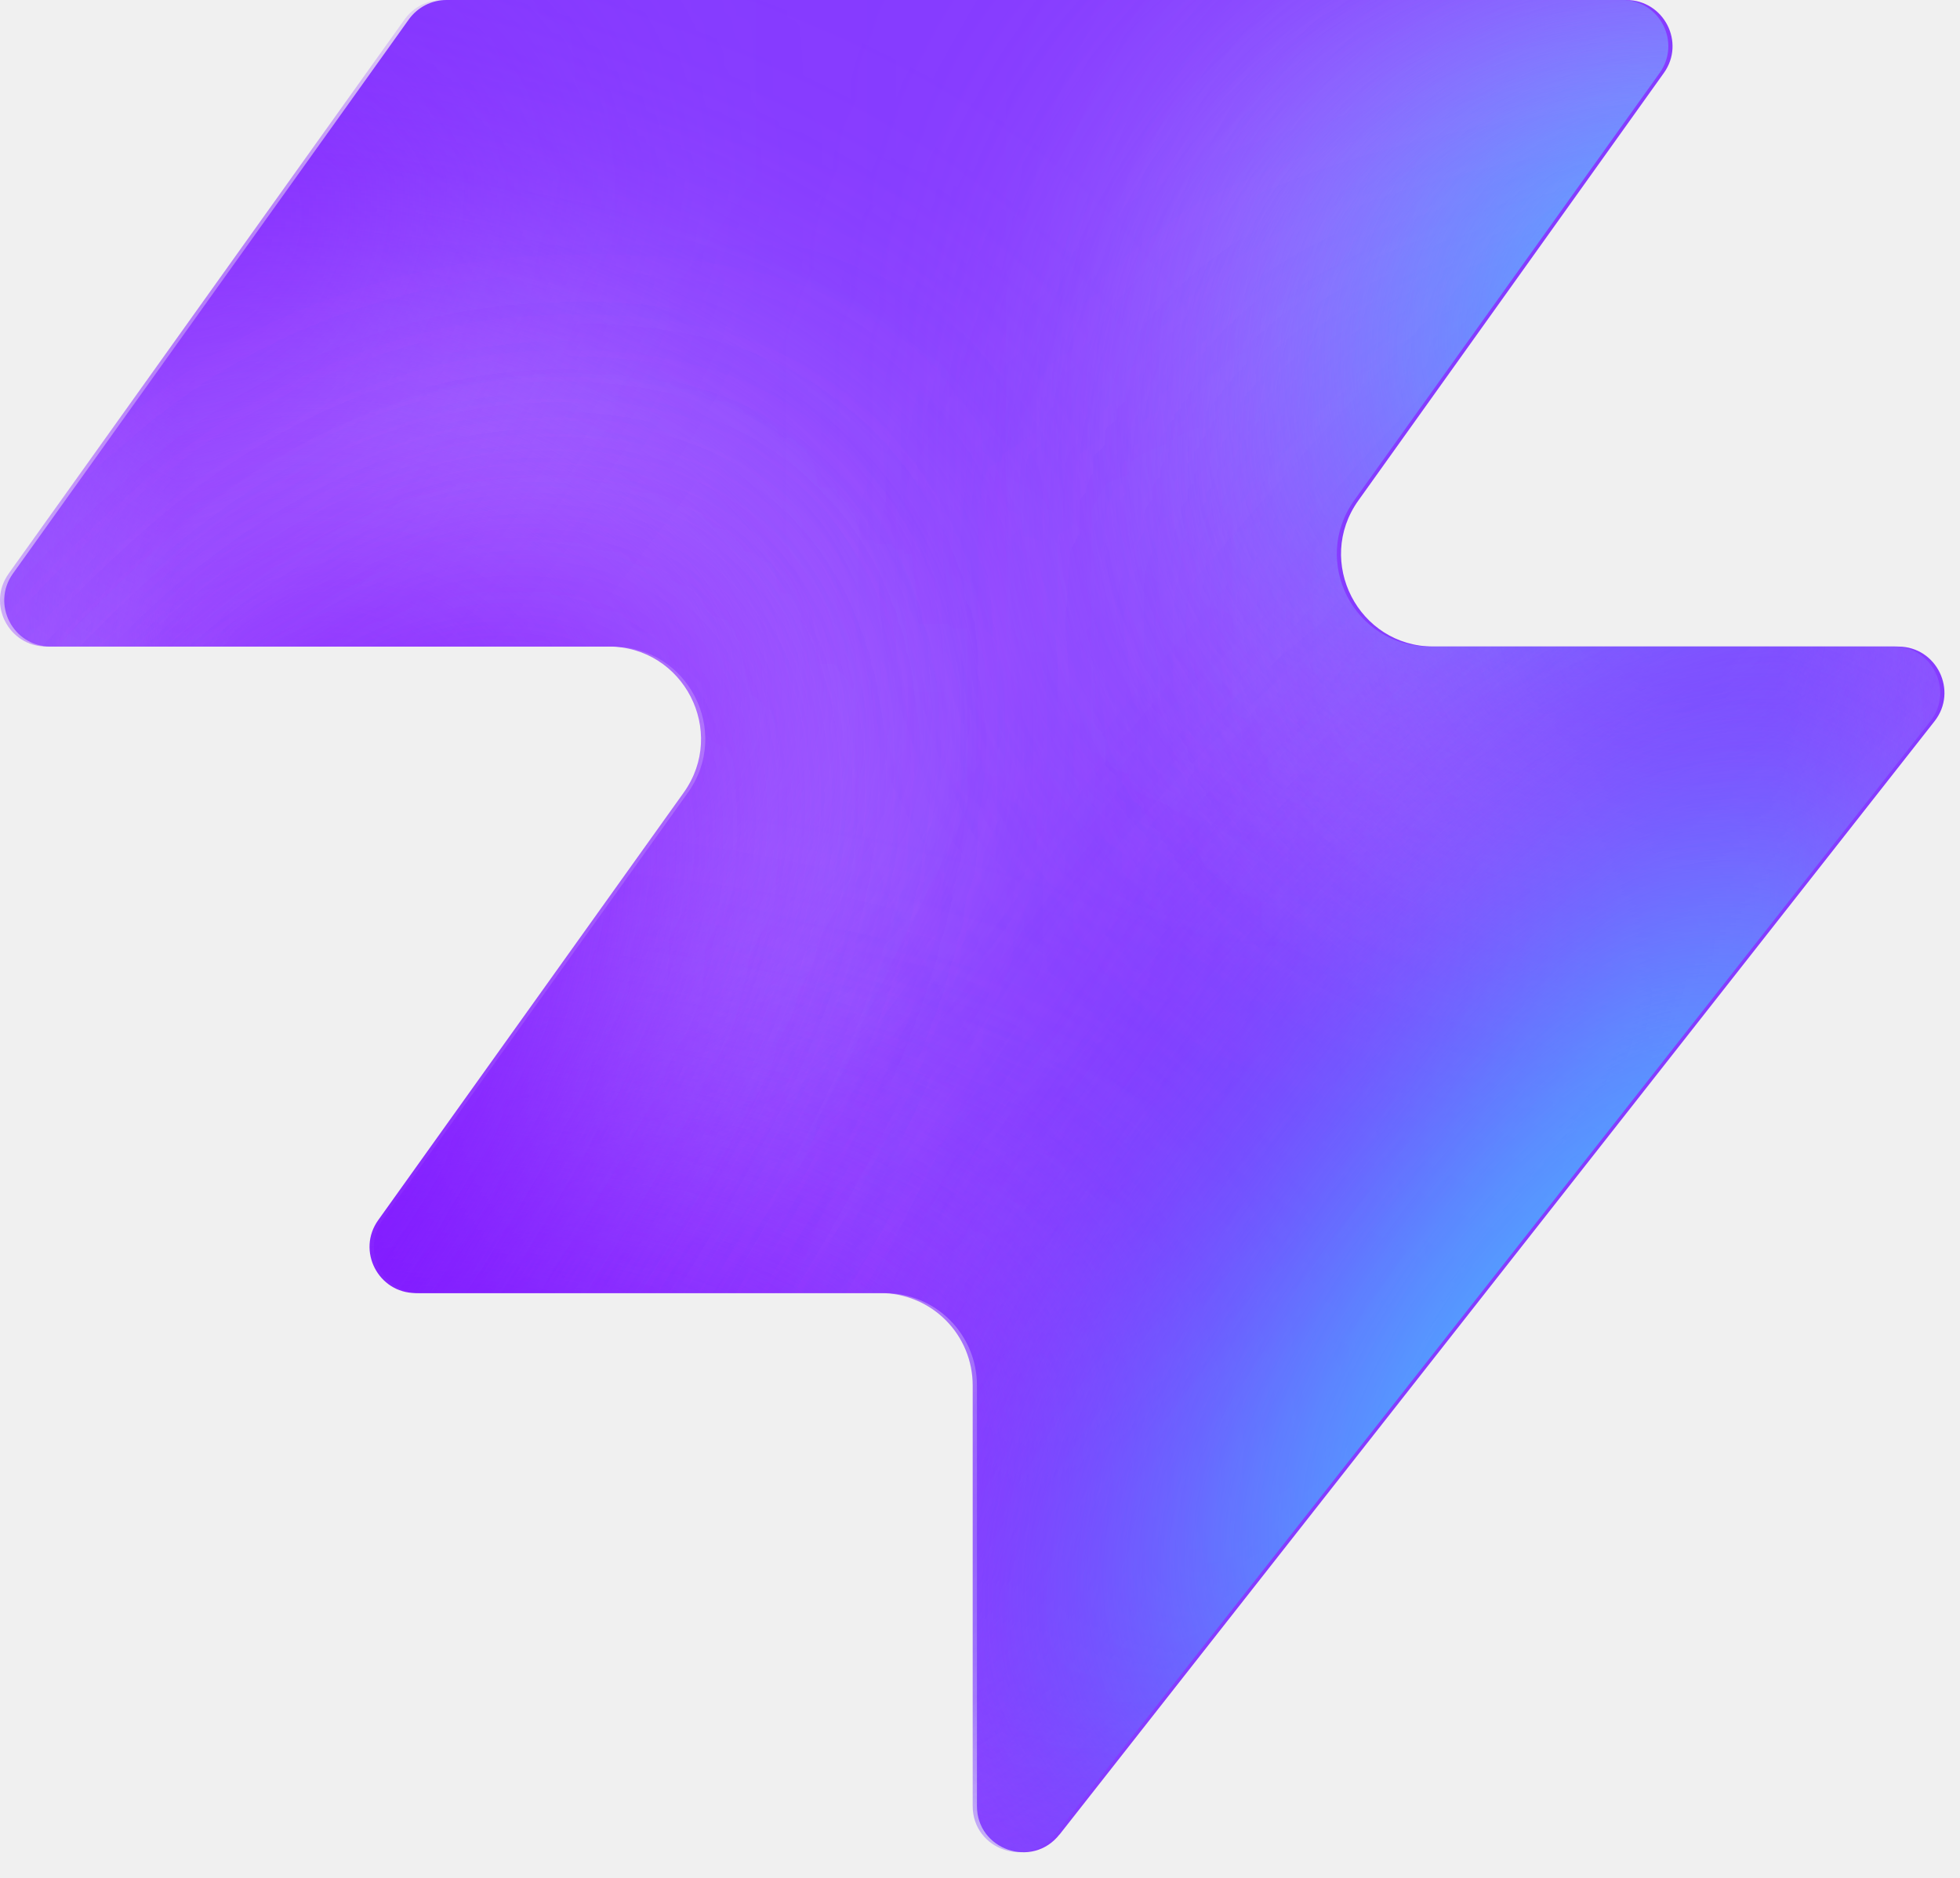
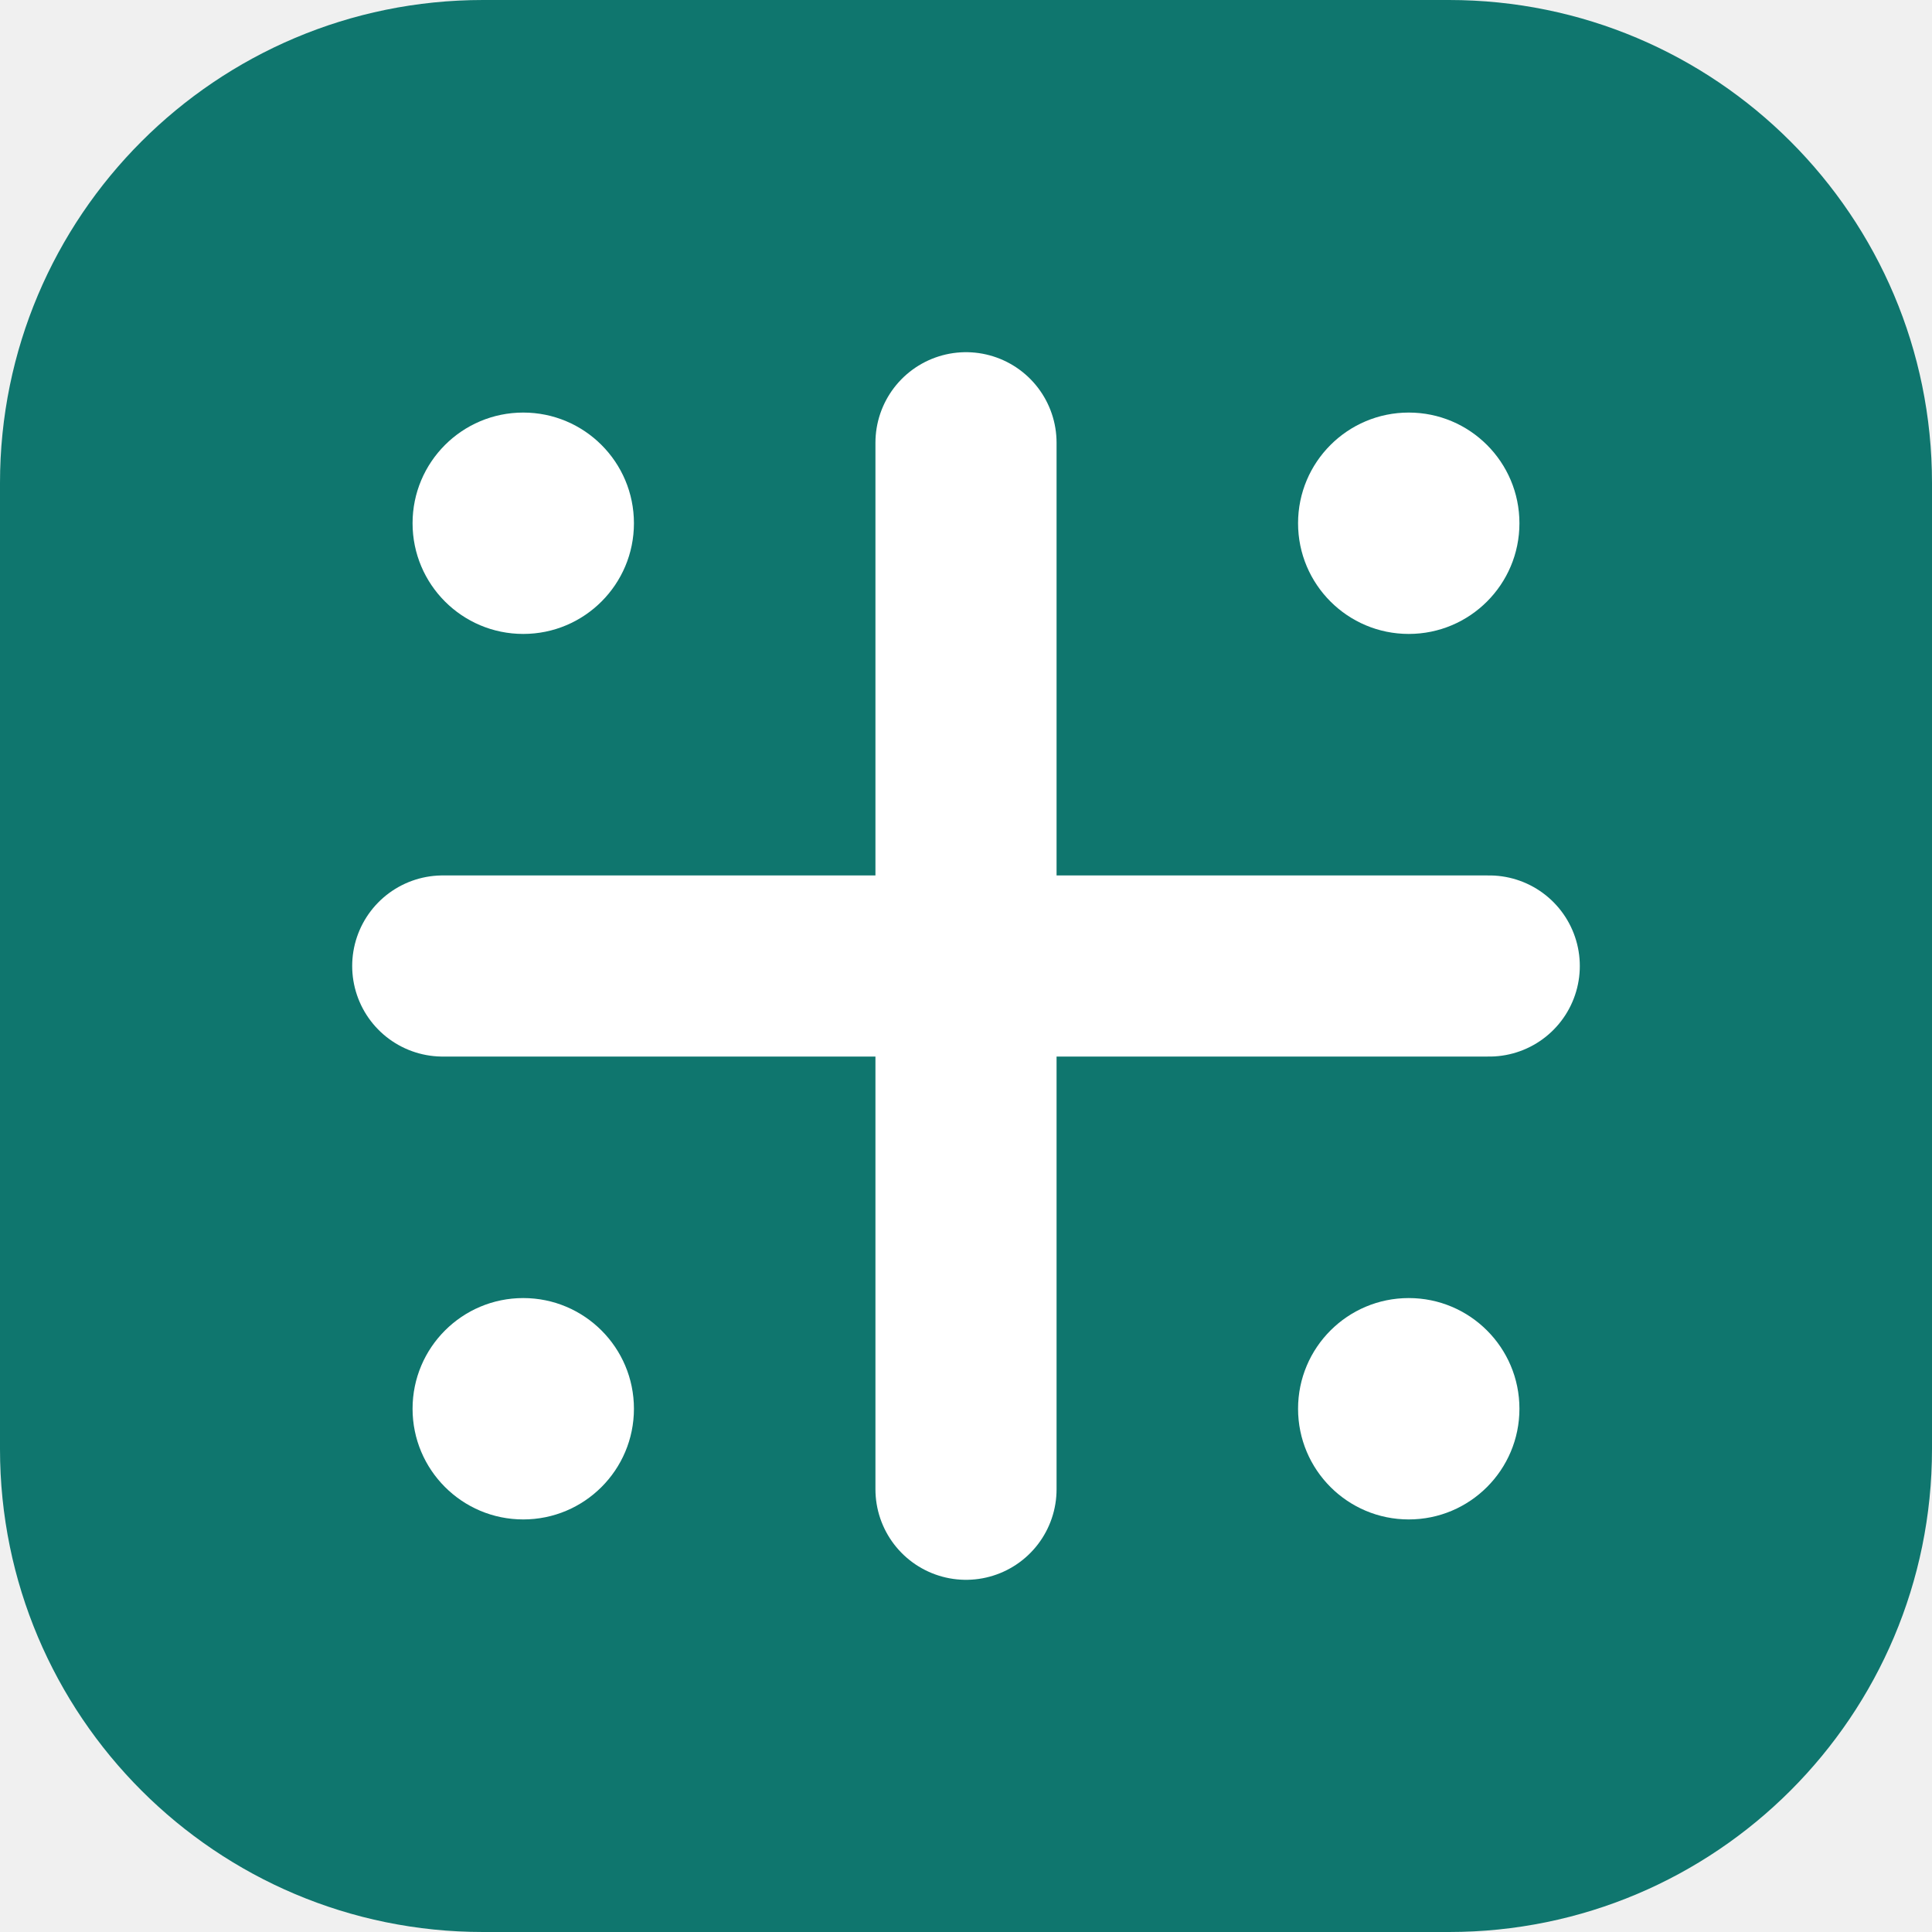
- <svg xmlns="http://www.w3.org/2000/svg" width="48" height="46" fill="none" viewBox="0 0 48 46">
-   <path fill="#863bff" d="M25.946 44.938c-.664.845-2.021.375-2.021-.698V33.937a2.26 2.26 0 0 0-2.262-2.262H10.287c-.92 0-1.456-1.04-.92-1.788l7.48-10.471c1.07-1.497 0-3.578-1.842-3.578H1.237c-.92 0-1.456-1.04-.92-1.788L10.013.474c.214-.297.556-.474.92-.474h28.894c.92 0 1.456 1.04.92 1.788l-7.48 10.471c-1.07 1.498 0 3.579 1.842 3.579h11.377c.943 0 1.473 1.088.89 1.83L25.947 44.94z" style="fill:#863bff;fill:color(display-p3 .525 .23 1);fill-opacity:1" />
-   <mask id="a" width="48" height="46" x="0" y="0" maskUnits="userSpaceOnUse" style="mask-type:alpha">
-     <path fill="#000" d="M25.842 44.938c-.664.844-2.021.375-2.021-.698V33.937a2.26 2.26 0 0 0-2.262-2.262H10.183c-.92 0-1.456-1.04-.92-1.788l7.48-10.471c1.07-1.498 0-3.579-1.842-3.579H1.133c-.92 0-1.456-1.04-.92-1.787L9.91.473c.214-.297.556-.474.92-.474h28.894c.92 0 1.456 1.04.92 1.788l-7.48 10.471c-1.07 1.498 0 3.578 1.842 3.578h11.377c.943 0 1.473 1.088.89 1.832L25.843 44.94z" style="fill:#000;fill-opacity:1" />
-   </mask>
-   <g mask="url(#a)">
-     <g filter="url(#b)">
-       <ellipse cx="5.508" cy="14.704" fill="#ede6ff" rx="5.508" ry="14.704" style="fill:#ede6ff;fill:color(display-p3 .927 .903 1);fill-opacity:1" transform="matrix(.00324 1 1 -.00324 -4.47 31.516)" />
-     </g>
-     <g filter="url(#c)">
-       <ellipse cx="10.399" cy="29.851" fill="#ede6ff" rx="10.399" ry="29.851" style="fill:#ede6ff;fill:color(display-p3 .927 .903 1);fill-opacity:1" transform="matrix(.00324 1 1 -.00324 -39.328 7.883)" />
-     </g>
-     <g filter="url(#d)">
-       <ellipse cx="5.508" cy="30.487" fill="#7e14ff" rx="5.508" ry="30.487" style="fill:#7e14ff;fill:color(display-p3 .492 .077 1);fill-opacity:1" transform="rotate(89.814 -25.913 -14.639)scale(1 -1)" />
-     </g>
-     <g filter="url(#e)">
-       <ellipse cx="5.508" cy="30.599" fill="#7e14ff" rx="5.508" ry="30.599" style="fill:#7e14ff;fill:color(display-p3 .492 .077 1);fill-opacity:1" transform="rotate(89.814 -32.644 -3.334)scale(1 -1)" />
-     </g>
-     <g filter="url(#f)">
-       <ellipse cx="5.508" cy="30.599" fill="#7e14ff" rx="5.508" ry="30.599" style="fill:#7e14ff;fill:color(display-p3 .492 .077 1);fill-opacity:1" transform="matrix(.00324 1 1 -.00324 -34.34 30.47)" />
-     </g>
-     <g filter="url(#g)">
-       <ellipse cx="14.072" cy="22.078" fill="#ede6ff" rx="14.072" ry="22.078" style="fill:#ede6ff;fill:color(display-p3 .927 .903 1);fill-opacity:1" transform="rotate(93.35 24.506 48.493)scale(-1 1)" />
-     </g>
-     <g filter="url(#h)">
-       <ellipse cx="3.47" cy="21.501" fill="#7e14ff" rx="3.47" ry="21.501" style="fill:#7e14ff;fill:color(display-p3 .492 .077 1);fill-opacity:1" transform="rotate(89.009 28.708 47.59)scale(-1 1)" />
-     </g>
-     <g filter="url(#i)">
-       <ellipse cx="3.47" cy="21.501" fill="#7e14ff" rx="3.47" ry="21.501" style="fill:#7e14ff;fill:color(display-p3 .492 .077 1);fill-opacity:1" transform="rotate(89.009 28.708 47.59)scale(-1 1)" />
-     </g>
-     <g filter="url(#j)">
-       <ellipse cx=".387" cy="8.972" fill="#7e14ff" rx="4.407" ry="29.108" style="fill:#7e14ff;fill:color(display-p3 .492 .077 1);fill-opacity:1" transform="rotate(39.51 .387 8.972)" />
-     </g>
-     <g filter="url(#k)">
-       <ellipse cx="47.523" cy="-6.092" fill="#7e14ff" rx="4.407" ry="29.108" style="fill:#7e14ff;fill:color(display-p3 .492 .077 1);fill-opacity:1" transform="rotate(37.892 47.523 -6.092)" />
-     </g>
-     <g filter="url(#l)">
-       <ellipse cx="41.412" cy="6.333" fill="#47bfff" rx="5.971" ry="9.665" style="fill:#47bfff;fill:color(display-p3 .28 .748 1);fill-opacity:1" transform="rotate(37.892 41.412 6.333)" />
-     </g>
-     <g filter="url(#m)">
-       <ellipse cx="-1.879" cy="38.332" fill="#7e14ff" rx="4.407" ry="29.108" style="fill:#7e14ff;fill:color(display-p3 .492 .077 1);fill-opacity:1" transform="rotate(37.892 -1.88 38.332)" />
-     </g>
-     <g filter="url(#n)">
-       <ellipse cx="-1.879" cy="38.332" fill="#7e14ff" rx="4.407" ry="29.108" style="fill:#7e14ff;fill:color(display-p3 .492 .077 1);fill-opacity:1" transform="rotate(37.892 -1.88 38.332)" />
-     </g>
-     <g filter="url(#o)">
-       <ellipse cx="35.651" cy="29.907" fill="#7e14ff" rx="4.407" ry="29.108" style="fill:#7e14ff;fill:color(display-p3 .492 .077 1);fill-opacity:1" transform="rotate(37.892 35.651 29.907)" />
-     </g>
-     <g filter="url(#p)">
-       <ellipse cx="38.418" cy="32.4" fill="#47bfff" rx="5.971" ry="15.297" style="fill:#47bfff;fill:color(display-p3 .28 .748 1);fill-opacity:1" transform="rotate(37.892 38.418 32.4)" />
-     </g>
-   </g>
-   <defs>
-     <filter id="b" width="60.045" height="41.654" x="-19.77" y="16.149" color-interpolation-filters="sRGB" filterUnits="userSpaceOnUse">
-       <feFlood flood-opacity="0" result="BackgroundImageFix" />
-       <feBlend in="SourceGraphic" in2="BackgroundImageFix" result="shape" />
-       <feGaussianBlur result="effect1_foregroundBlur_2002_17158" stdDeviation="7.659" />
-     </filter>
-     <filter id="c" width="90.34" height="51.437" x="-54.613" y="-7.533" color-interpolation-filters="sRGB" filterUnits="userSpaceOnUse">
-       <feFlood flood-opacity="0" result="BackgroundImageFix" />
-       <feBlend in="SourceGraphic" in2="BackgroundImageFix" result="shape" />
-       <feGaussianBlur result="effect1_foregroundBlur_2002_17158" stdDeviation="7.659" />
-     </filter>
-     <filter id="d" width="79.355" height="29.4" x="-49.64" y="2.03" color-interpolation-filters="sRGB" filterUnits="userSpaceOnUse">
-       <feFlood flood-opacity="0" result="BackgroundImageFix" />
-       <feBlend in="SourceGraphic" in2="BackgroundImageFix" result="shape" />
-       <feGaussianBlur result="effect1_foregroundBlur_2002_17158" stdDeviation="4.596" />
-     </filter>
-     <filter id="e" width="79.579" height="29.4" x="-45.045" y="20.029" color-interpolation-filters="sRGB" filterUnits="userSpaceOnUse">
-       <feFlood flood-opacity="0" result="BackgroundImageFix" />
-       <feBlend in="SourceGraphic" in2="BackgroundImageFix" result="shape" />
-       <feGaussianBlur result="effect1_foregroundBlur_2002_17158" stdDeviation="4.596" />
-     </filter>
-     <filter id="f" width="79.579" height="29.4" x="-43.513" y="21.178" color-interpolation-filters="sRGB" filterUnits="userSpaceOnUse">
-       <feFlood flood-opacity="0" result="BackgroundImageFix" />
-       <feBlend in="SourceGraphic" in2="BackgroundImageFix" result="shape" />
-       <feGaussianBlur result="effect1_foregroundBlur_2002_17158" stdDeviation="4.596" />
-     </filter>
-     <filter id="g" width="74.749" height="58.852" x="15.756" y="-17.901" color-interpolation-filters="sRGB" filterUnits="userSpaceOnUse">
-       <feFlood flood-opacity="0" result="BackgroundImageFix" />
-       <feBlend in="SourceGraphic" in2="BackgroundImageFix" result="shape" />
-       <feGaussianBlur result="effect1_foregroundBlur_2002_17158" stdDeviation="7.659" />
-     </filter>
-     <filter id="h" width="61.377" height="25.362" x="23.548" y="2.284" color-interpolation-filters="sRGB" filterUnits="userSpaceOnUse">
-       <feFlood flood-opacity="0" result="BackgroundImageFix" />
-       <feBlend in="SourceGraphic" in2="BackgroundImageFix" result="shape" />
-       <feGaussianBlur result="effect1_foregroundBlur_2002_17158" stdDeviation="4.596" />
-     </filter>
-     <filter id="i" width="61.377" height="25.362" x="23.548" y="2.284" color-interpolation-filters="sRGB" filterUnits="userSpaceOnUse">
-       <feFlood flood-opacity="0" result="BackgroundImageFix" />
-       <feBlend in="SourceGraphic" in2="BackgroundImageFix" result="shape" />
-       <feGaussianBlur result="effect1_foregroundBlur_2002_17158" stdDeviation="4.596" />
-     </filter>
-     <filter id="j" width="56.045" height="63.649" x="-27.636" y="-22.853" color-interpolation-filters="sRGB" filterUnits="userSpaceOnUse">
-       <feFlood flood-opacity="0" result="BackgroundImageFix" />
-       <feBlend in="SourceGraphic" in2="BackgroundImageFix" result="shape" />
-       <feGaussianBlur result="effect1_foregroundBlur_2002_17158" stdDeviation="4.596" />
-     </filter>
-     <filter id="k" width="54.814" height="64.646" x="20.116" y="-38.415" color-interpolation-filters="sRGB" filterUnits="userSpaceOnUse">
-       <feFlood flood-opacity="0" result="BackgroundImageFix" />
-       <feBlend in="SourceGraphic" in2="BackgroundImageFix" result="shape" />
-       <feGaussianBlur result="effect1_foregroundBlur_2002_17158" stdDeviation="4.596" />
-     </filter>
-     <filter id="l" width="33.541" height="35.313" x="24.641" y="-11.323" color-interpolation-filters="sRGB" filterUnits="userSpaceOnUse">
-       <feFlood flood-opacity="0" result="BackgroundImageFix" />
-       <feBlend in="SourceGraphic" in2="BackgroundImageFix" result="shape" />
-       <feGaussianBlur result="effect1_foregroundBlur_2002_17158" stdDeviation="4.596" />
-     </filter>
-     <filter id="m" width="54.814" height="64.646" x="-29.286" y="6.009" color-interpolation-filters="sRGB" filterUnits="userSpaceOnUse">
-       <feFlood flood-opacity="0" result="BackgroundImageFix" />
-       <feBlend in="SourceGraphic" in2="BackgroundImageFix" result="shape" />
-       <feGaussianBlur result="effect1_foregroundBlur_2002_17158" stdDeviation="4.596" />
-     </filter>
-     <filter id="n" width="54.814" height="64.646" x="-29.286" y="6.009" color-interpolation-filters="sRGB" filterUnits="userSpaceOnUse">
-       <feFlood flood-opacity="0" result="BackgroundImageFix" />
-       <feBlend in="SourceGraphic" in2="BackgroundImageFix" result="shape" />
-       <feGaussianBlur result="effect1_foregroundBlur_2002_17158" stdDeviation="4.596" />
-     </filter>
-     <filter id="o" width="54.814" height="64.646" x="8.244" y="-2.416" color-interpolation-filters="sRGB" filterUnits="userSpaceOnUse">
-       <feFlood flood-opacity="0" result="BackgroundImageFix" />
-       <feBlend in="SourceGraphic" in2="BackgroundImageFix" result="shape" />
-       <feGaussianBlur result="effect1_foregroundBlur_2002_17158" stdDeviation="4.596" />
-     </filter>
-     <filter id="p" width="39.409" height="43.623" x="18.713" y="10.588" color-interpolation-filters="sRGB" filterUnits="userSpaceOnUse">
-       <feFlood flood-opacity="0" result="BackgroundImageFix" />
-       <feBlend in="SourceGraphic" in2="BackgroundImageFix" result="shape" />
-       <feGaussianBlur result="effect1_foregroundBlur_2002_17158" stdDeviation="4.596" />
-     </filter>
-   </defs>
+ <svg xmlns="http://www.w3.org/2000/svg" viewBox="0 0 48 48" width="48" height="48">
+   <rect width="48" height="48" rx="12" fill="#0F766E" />
+   <path d="M24 11v26M11 24h26" stroke="#FFFFFF" stroke-width="4.5" stroke-linecap="round" stroke-linejoin="round" />
+   <circle cx="13" cy="13" r="2.75" fill="#FFFFFF" />
+   <circle cx="35" cy="13" r="2.75" fill="#FFFFFF" />
+   <circle cx="13" cy="35" r="2.75" fill="#FFFFFF" />
+   <circle cx="35" cy="35" r="2.75" fill="#FFFFFF" />
</svg>
